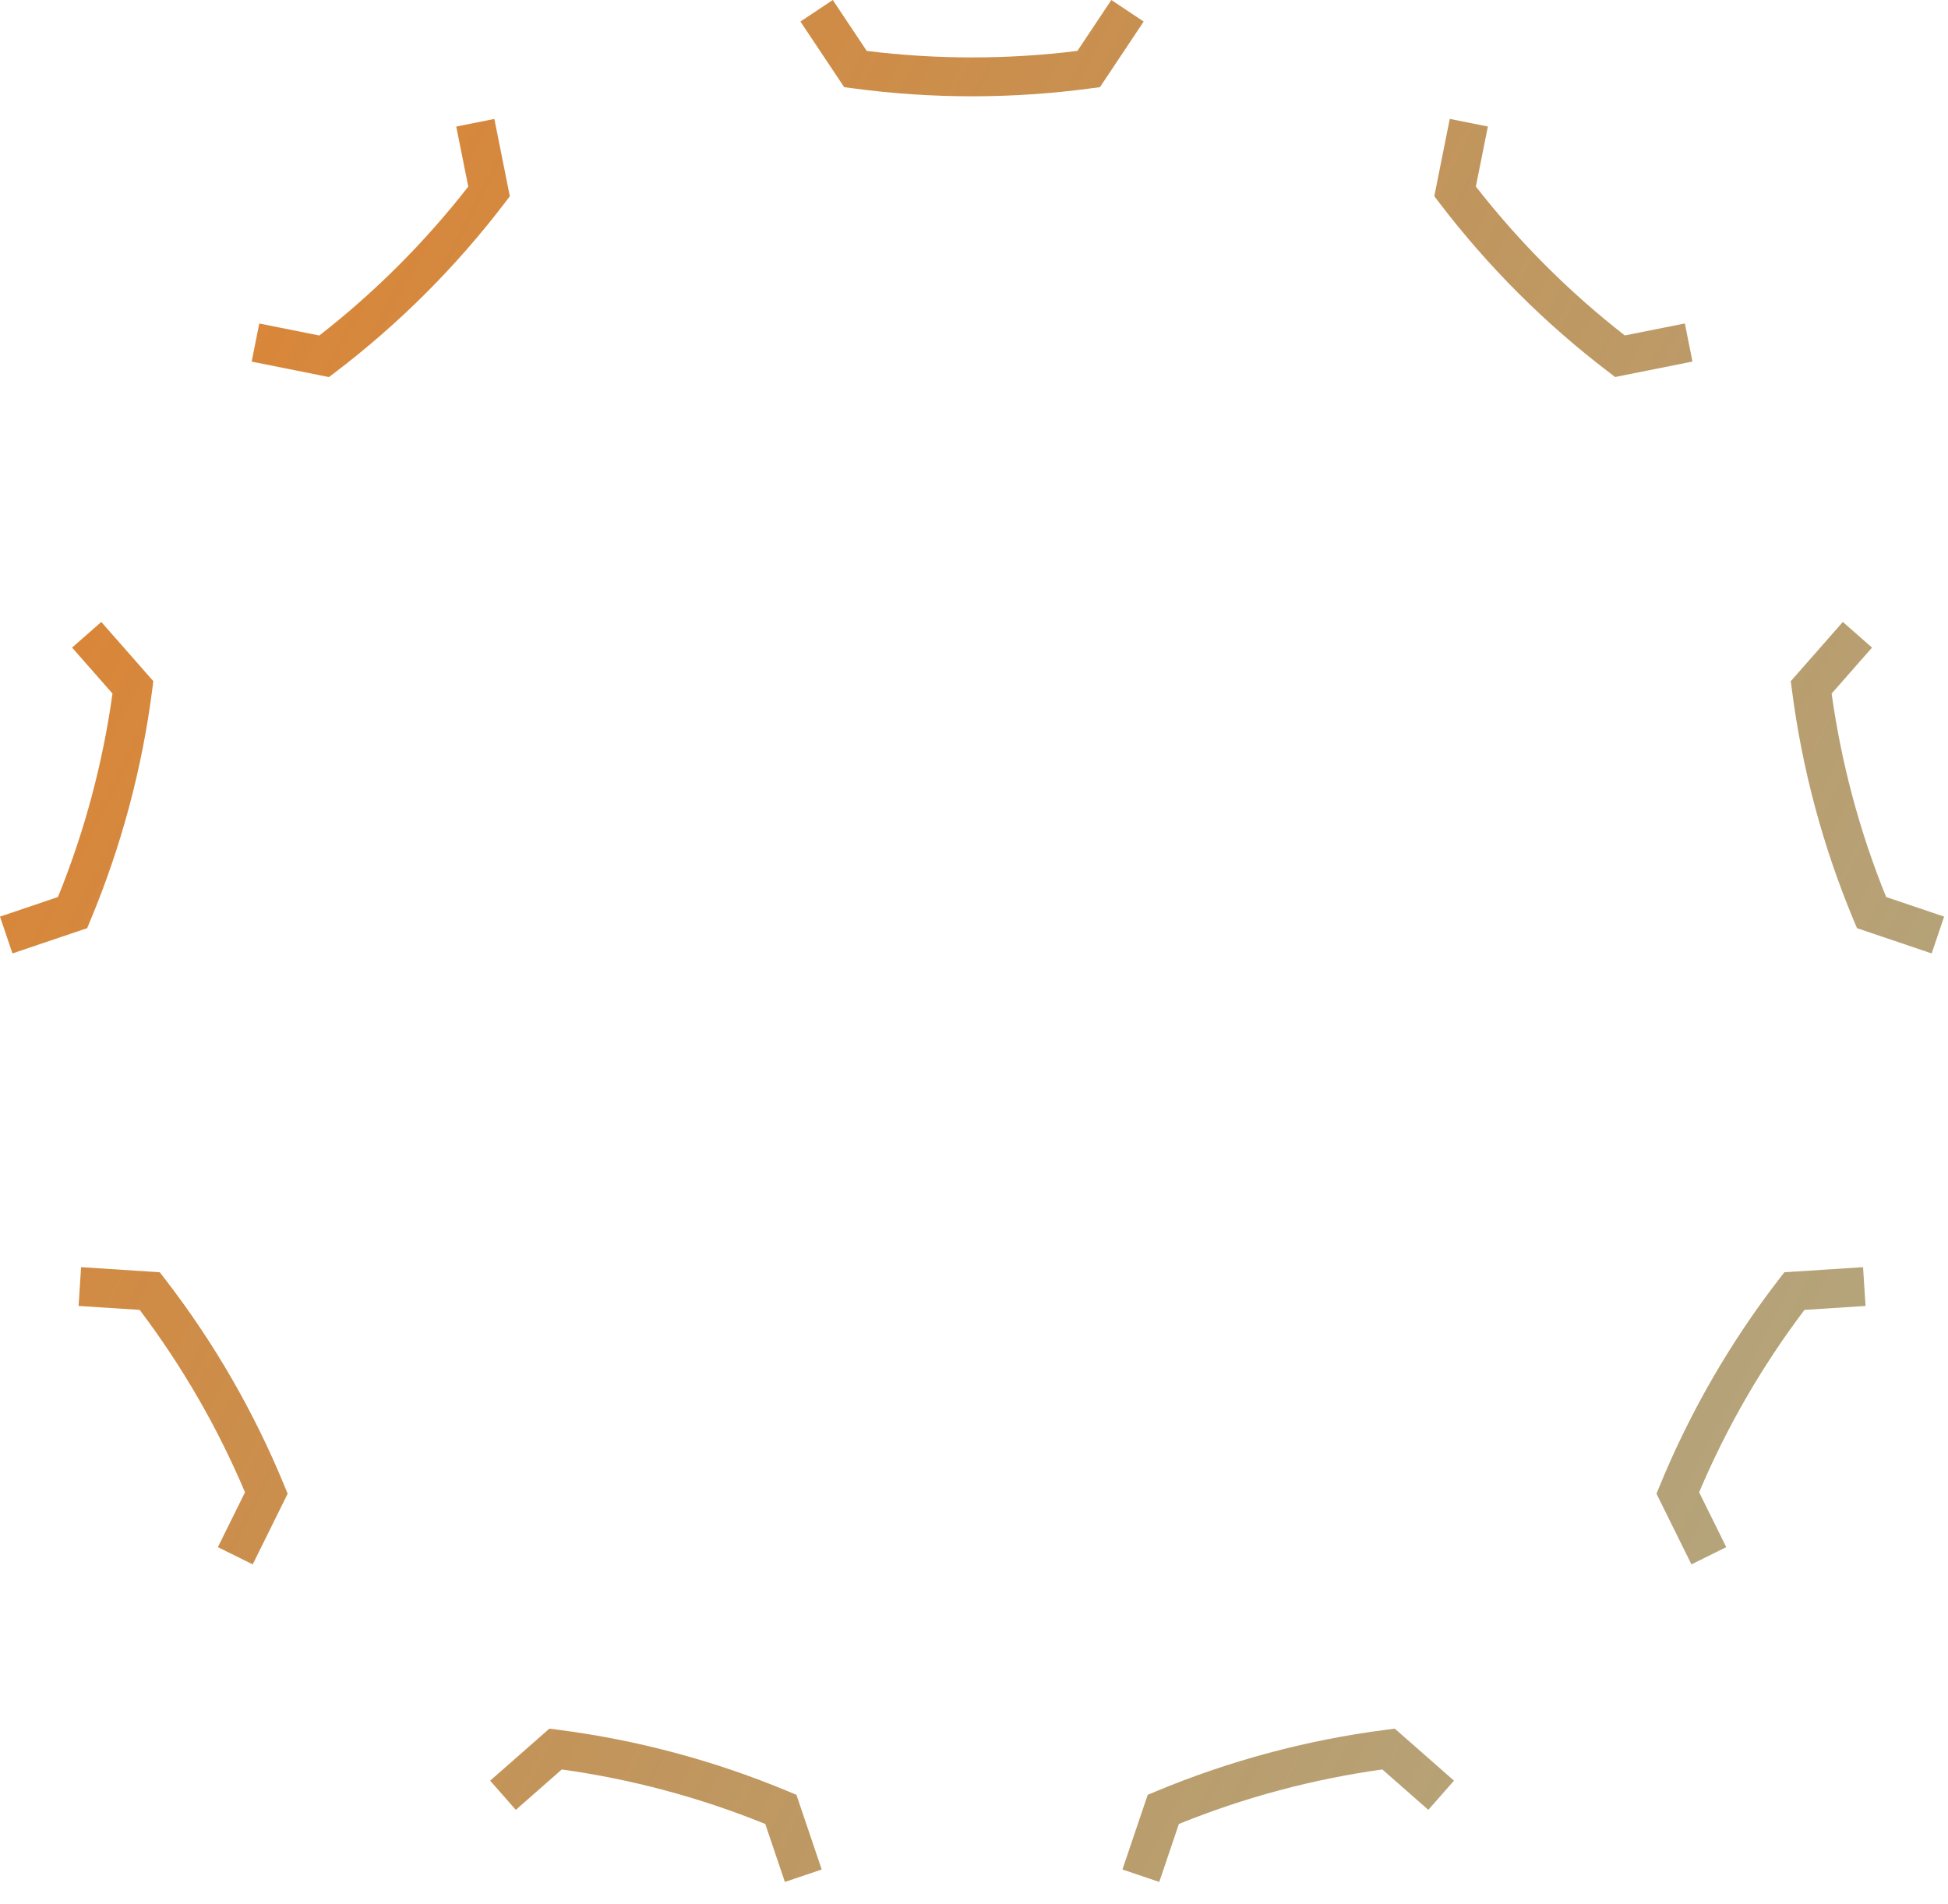
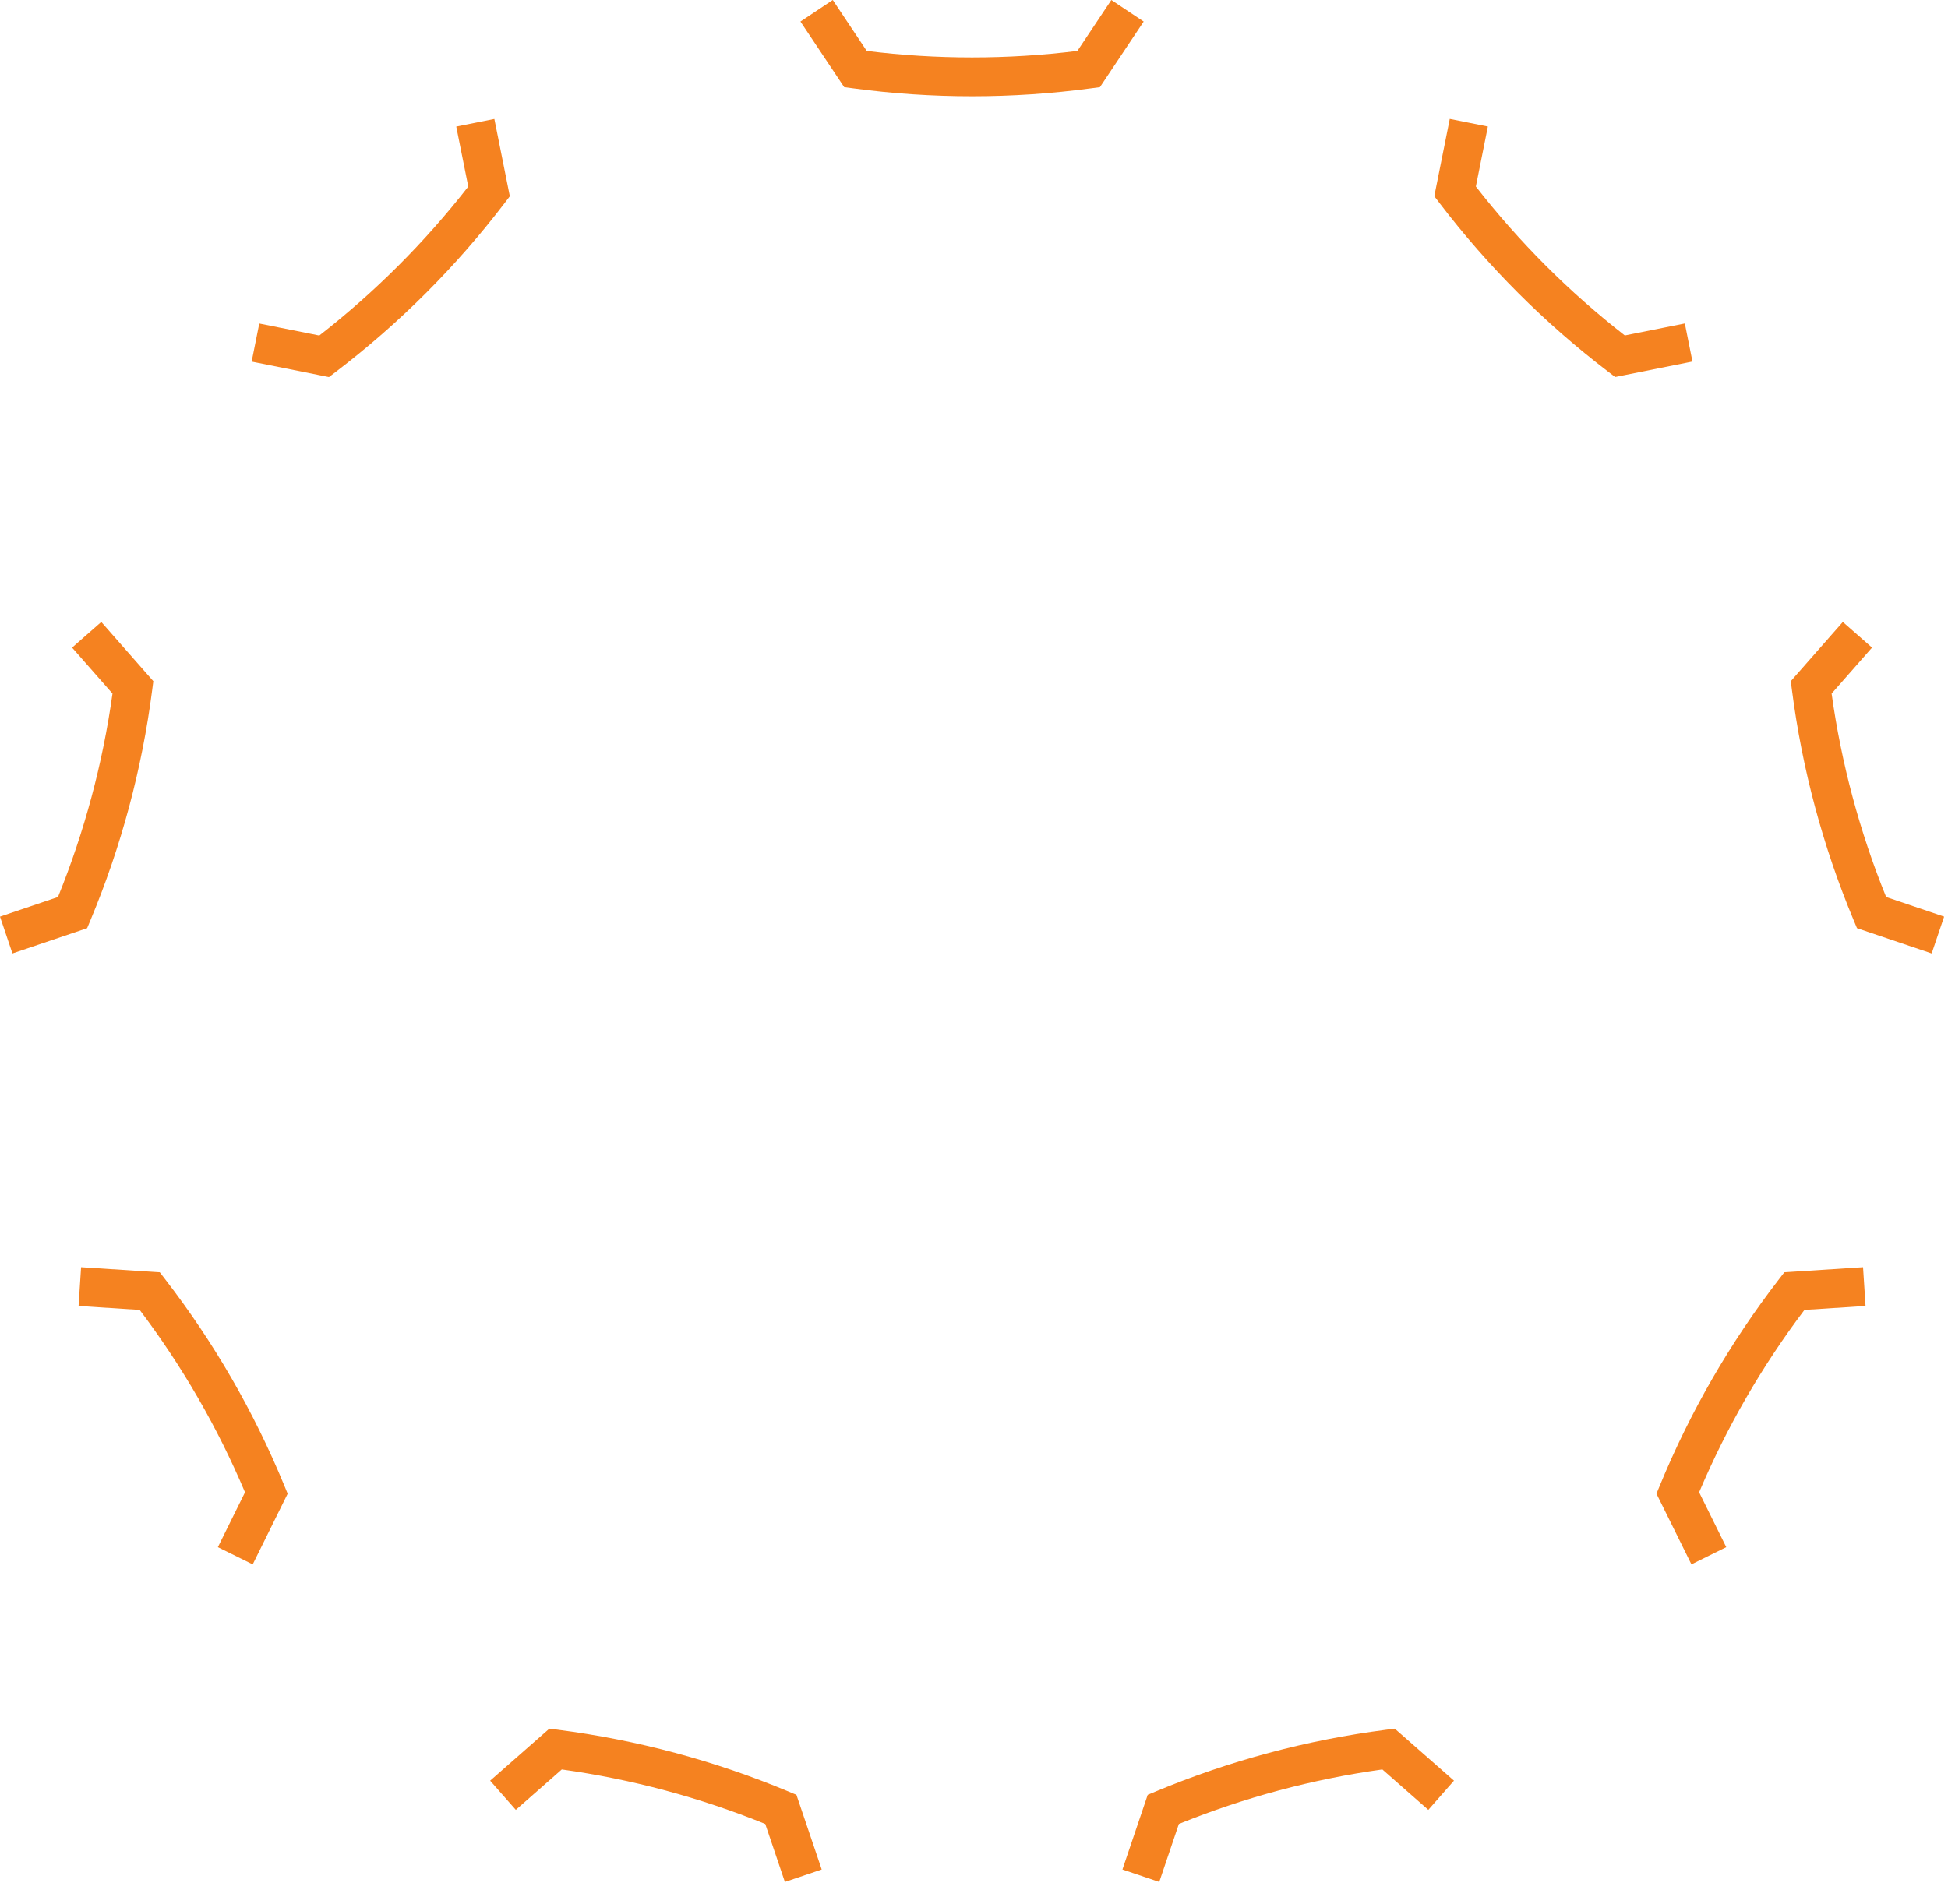
<svg xmlns="http://www.w3.org/2000/svg" width="401" height="392" overflow="visible" viewBox="0 0 401 392" fill="none">
  <g id="9-teeth-gear-thin 1">
-     <path id="Union" d="M114.885 356.143C131.179 358.241 147.119 362.511 162.279 368.842L163.947 369.539L164.527 371.251L169.149 384.912L161.571 387.477L157.532 375.54C144.086 370.086 130.018 366.317 115.646 364.316L106.182 372.635L103.541 369.631L100.9 366.626L111.733 357.104L113.092 355.911L114.885 356.143ZM288.473 357.104L299.306 366.625L296.665 369.629L294.024 372.634L284.559 364.315C270.187 366.315 256.118 370.086 242.673 375.539L238.635 387.477L231.057 384.912L235.679 371.251L236.258 369.538L237.927 368.841C253.086 362.511 269.027 358.24 285.321 356.143L287.114 355.911L288.473 357.104ZM31.085 261.829L32.89 261.945L33.994 263.377C44.032 276.383 52.283 290.674 58.527 305.869L59.215 307.542L58.413 309.162L52.022 322.092L48.435 320.318L44.85 318.546L50.435 307.25C44.783 293.886 37.5 281.272 28.752 269.695L16.178 268.885L16.693 260.9L31.085 261.829ZM383.77 264.893L384.027 268.885L371.452 269.695C362.704 281.272 355.422 293.885 349.77 307.249L355.355 318.545L351.77 320.317L348.185 322.091L341.791 309.163L340.99 307.542L341.677 305.869C347.921 290.673 356.172 276.383 366.21 263.377L367.315 261.945L369.119 261.829L383.513 260.9L383.77 264.893ZM30.371 138.887L31.564 140.245L31.333 142.038C29.235 158.332 24.964 174.273 18.634 189.434L17.938 191.103L16.225 191.682L2.562 196.303L0 188.725L11.935 184.687C17.388 171.24 21.158 157.171 23.158 142.8L14.841 133.335L20.851 128.054L30.371 138.887ZM382.355 130.694L385.36 133.335L377.043 142.8C379.043 157.171 382.814 171.239 388.267 184.686L400.203 188.725L397.639 196.303L383.978 191.681L382.265 191.101L381.567 189.433C375.238 174.272 370.968 158.332 368.869 142.038L368.638 140.245L369.831 138.887L379.352 128.054L382.355 130.694ZM104.594 38.635L104.948 40.408L103.852 41.846C93.887 54.908 82.218 66.577 69.156 76.541L67.719 77.638L65.945 77.283L51.804 74.454L52.588 70.532L53.372 66.609L65.728 69.081C77.174 60.163 87.473 49.864 96.392 38.418L93.92 26.061L97.843 25.277L101.765 24.493L104.594 38.635ZM302.359 25.264L306.281 26.048L303.81 38.402C312.727 49.849 323.027 60.149 334.474 69.067L346.83 66.596L347.614 70.519L348.398 74.44L334.257 77.269L332.483 77.624L331.046 76.527C317.984 66.563 306.314 54.894 296.351 41.832L295.254 40.395L295.609 38.621L298.437 24.48L302.359 25.264ZM235.43 4.438L227.43 16.438L226.427 17.942L224.635 18.183C208.352 20.373 191.85 20.373 175.568 18.183L173.776 17.942L172.773 16.438L164.773 4.438L171.43 0L178.418 10.483C192.818 12.271 207.383 12.271 221.784 10.483L228.773 0L235.43 4.438Z" fill="url(#paint0_linear_0_4)" />
+     <path id="Union" d="M114.885 356.143C131.179 358.241 147.119 362.511 162.279 368.842L163.947 369.539L164.527 371.251L169.149 384.912L161.571 387.477L157.532 375.54C144.086 370.086 130.018 366.317 115.646 364.316L106.182 372.635L103.541 369.631L100.9 366.626L111.733 357.104L113.092 355.911L114.885 356.143ZM288.473 357.104L299.306 366.625L296.665 369.629L294.024 372.634L284.559 364.315C270.187 366.315 256.118 370.086 242.673 375.539L238.635 387.477L231.057 384.912L235.679 371.251L236.258 369.538L237.927 368.841C253.086 362.511 269.027 358.24 285.321 356.143L287.114 355.911L288.473 357.104ZM31.085 261.829L32.89 261.945L33.994 263.377C44.032 276.383 52.283 290.674 58.527 305.869L59.215 307.542L58.413 309.162L52.022 322.092L48.435 320.318L44.85 318.546L50.435 307.25C44.783 293.886 37.5 281.272 28.752 269.695L16.178 268.885L16.693 260.9L31.085 261.829ZM383.77 264.893L384.027 268.885L371.452 269.695C362.704 281.272 355.422 293.885 349.77 307.249L355.355 318.545L351.77 320.317L348.185 322.091L341.791 309.163L340.99 307.542L341.677 305.869C347.921 290.673 356.172 276.383 366.21 263.377L367.315 261.945L369.119 261.829L383.513 260.9L383.77 264.893ZM30.371 138.887L31.564 140.245L31.333 142.038C29.235 158.332 24.964 174.273 18.634 189.434L17.938 191.103L16.225 191.682L2.562 196.303L0 188.725L11.935 184.687C17.388 171.24 21.158 157.171 23.158 142.8L14.841 133.335L20.851 128.054L30.371 138.887ZM382.355 130.694L385.36 133.335L377.043 142.8C379.043 157.171 382.814 171.239 388.267 184.686L400.203 188.725L397.639 196.303L383.978 191.681L382.265 191.101L381.567 189.433C375.238 174.272 370.968 158.332 368.869 142.038L368.638 140.245L369.831 138.887L379.352 128.054L382.355 130.694ZM104.594 38.635L104.948 40.408L103.852 41.846C93.887 54.908 82.218 66.577 69.156 76.541L67.719 77.638L65.945 77.283L51.804 74.454L52.588 70.532L53.372 66.609L65.728 69.081C77.174 60.163 87.473 49.864 96.392 38.418L93.92 26.061L97.843 25.277L101.765 24.493L104.594 38.635ZM302.359 25.264L306.281 26.048L303.81 38.402C312.727 49.849 323.027 60.149 334.474 69.067L346.83 66.596L347.614 70.519L348.398 74.44L334.257 77.269L332.483 77.624L331.046 76.527C317.984 66.563 306.314 54.894 296.351 41.832L295.254 40.395L295.609 38.621L298.437 24.48L302.359 25.264ZM235.43 4.438L227.43 16.438L226.427 17.942L224.635 18.183C208.352 20.373 191.85 20.373 175.568 18.183L173.776 17.942L172.773 16.438L164.773 4.438L171.43 0L178.418 10.483C192.818 12.271 207.383 12.271 221.784 10.483L228.773 0L235.43 4.438Z" fill="#F58220" />
  </g>
-   <defs>
-     <linearGradient id="paint0_linear_0_4" x1="-75.114" y1="108.245" x2="976.486" y2="646.429" gradientUnits="userSpaceOnUse">
-       <stop stop-color="#E78028" />
-       <stop offset="1" stop-color="#146B55" stop-opacity="0.2" />
-     </linearGradient>
-   </defs>
</svg>
